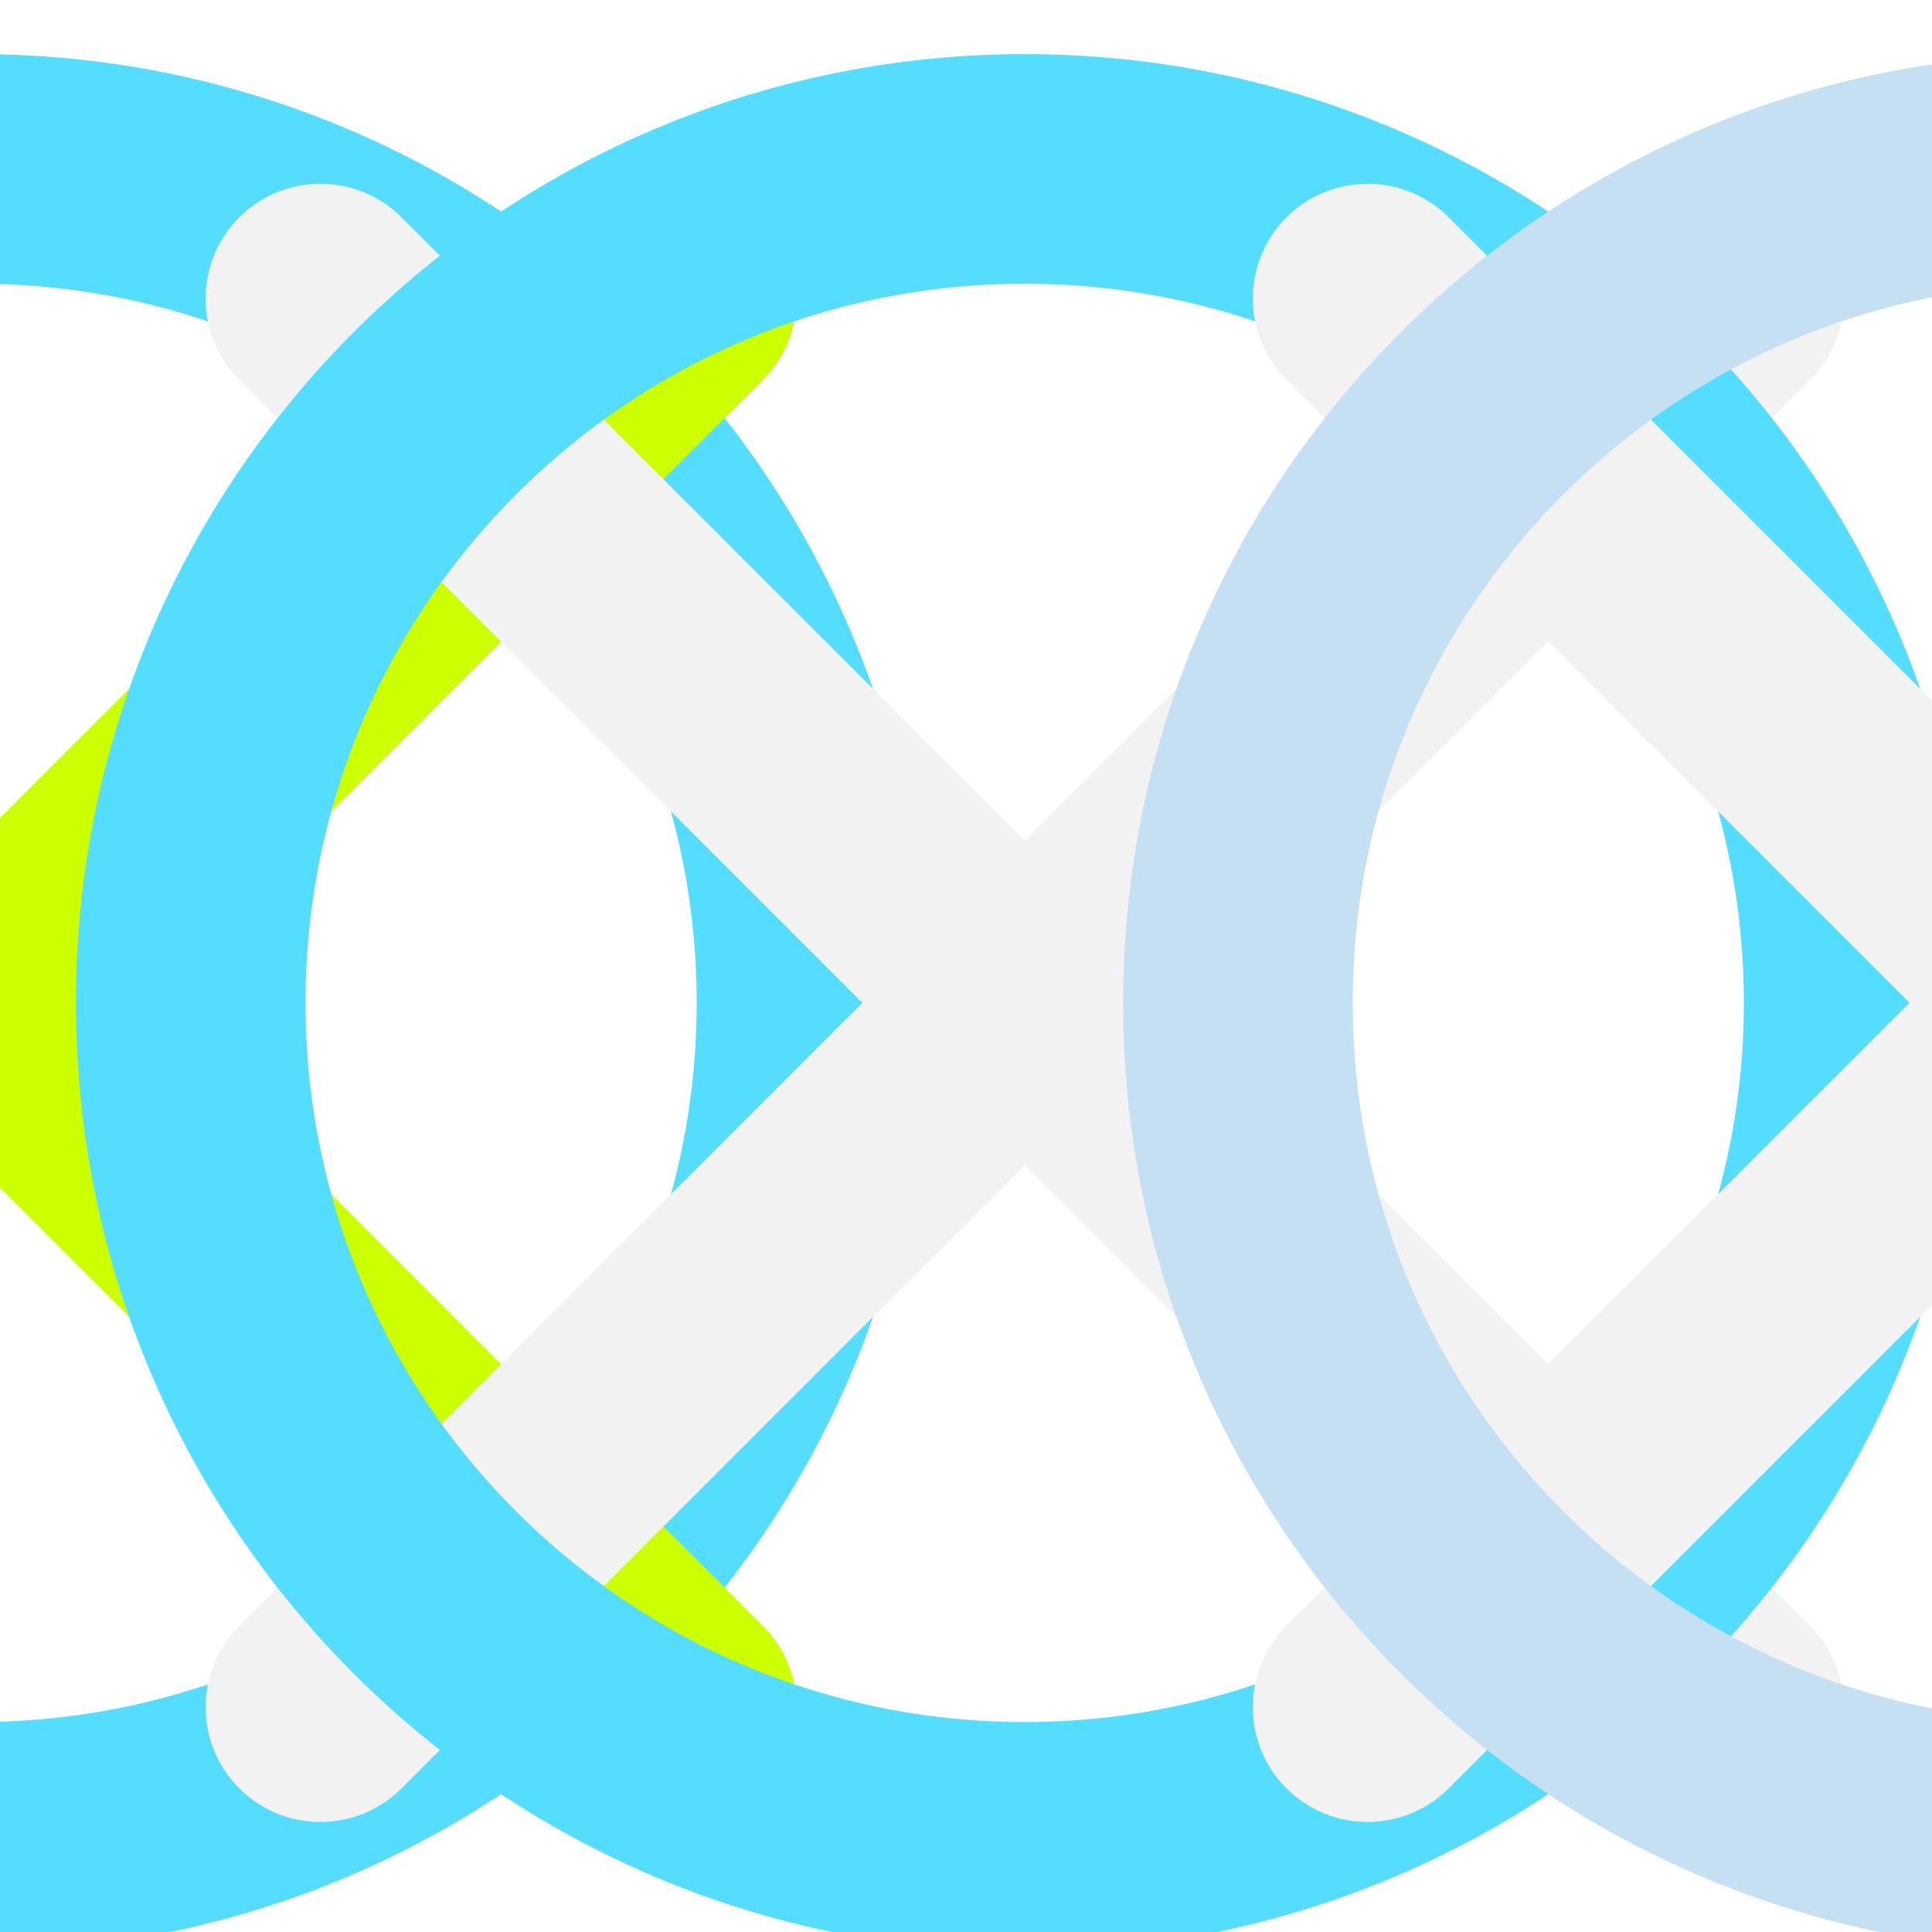
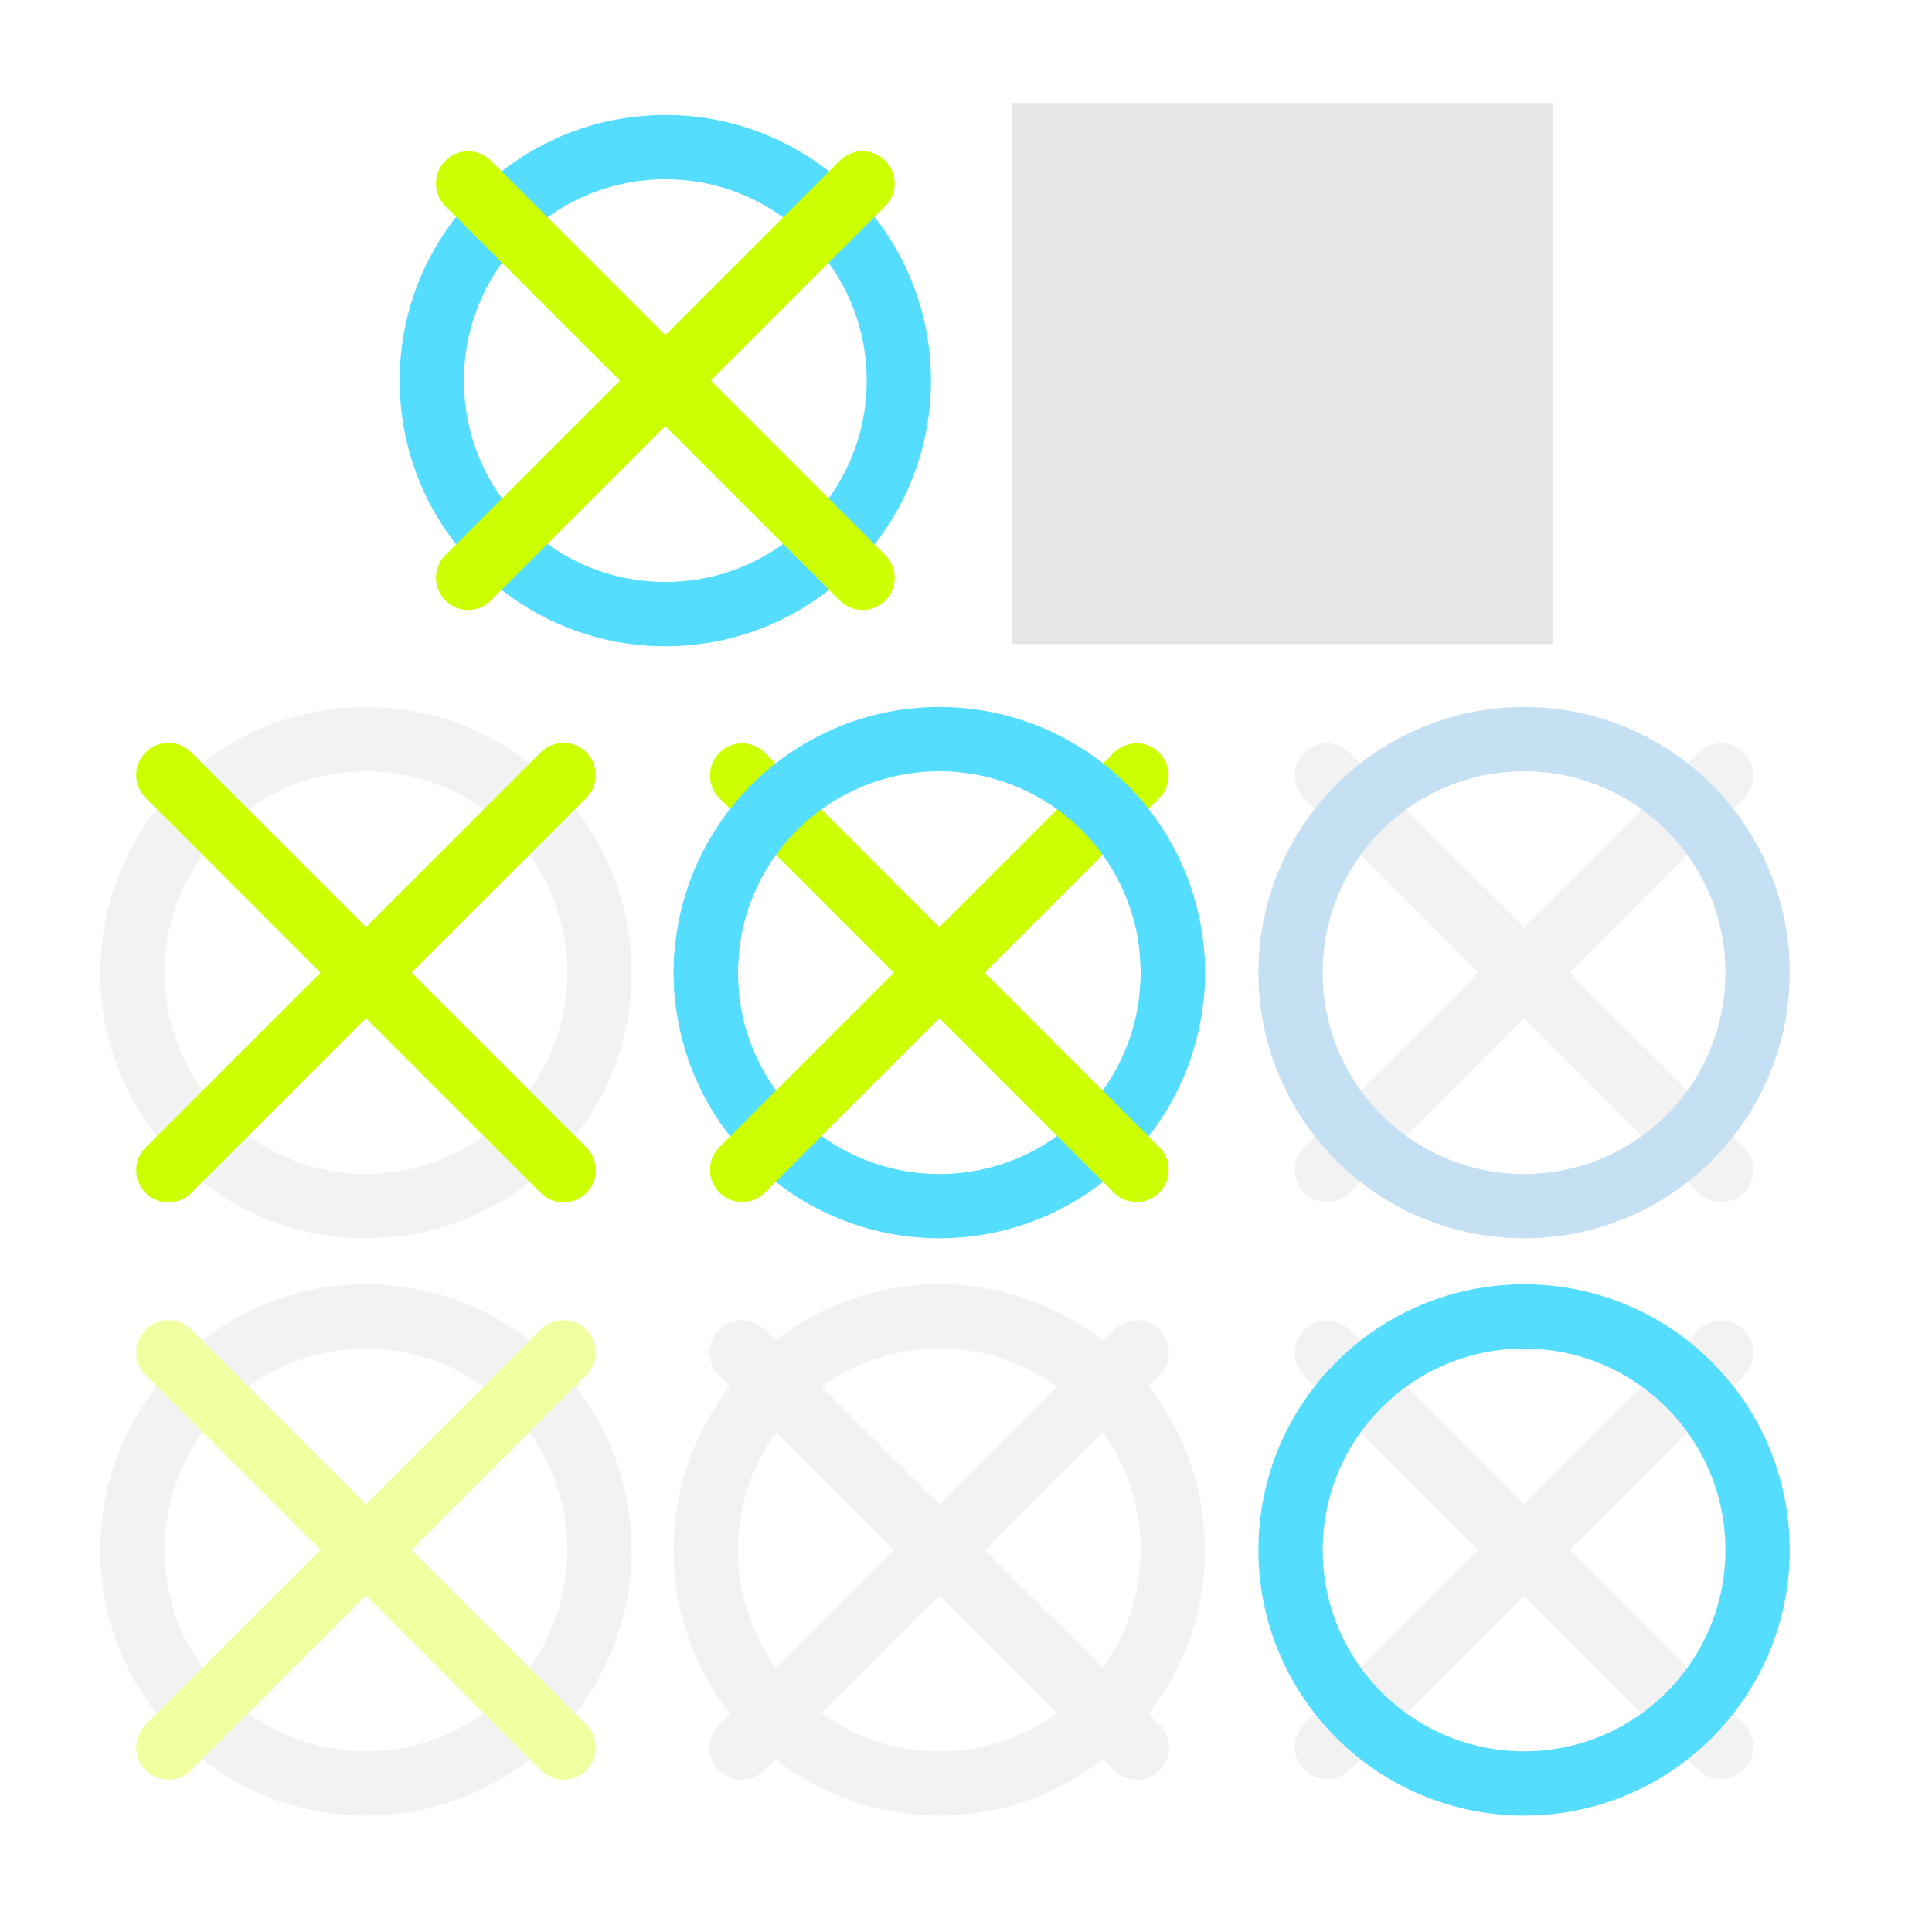
- <svg xmlns="http://www.w3.org/2000/svg" width="168" height="168" viewBox="0 0 44.45 44.45" version="1.1" id="svg8">
+ <svg xmlns="http://www.w3.org/2000/svg" width="600" height="600" viewBox="0 0 158.75 158.75" version="1.1" id="svg8">
  <defs id="defs2" />
-   <g id="layer1" transform="translate(0,-252.55)">
-     <g id="g999" transform="translate(-107.1576,1.875586)">
+   <g id="layer1" transform="translate(0,-138.25)">
+     <g id="g999" transform="translate(-51.97306,-104.2223)">
      <circle r="19.187" cy="273.748" cx="106.641" id="path12" style="opacity:1;fill:none;fill-opacity:1;fill-rule:nonzero;stroke:#55ddff;stroke-width:5.282;stroke-linecap:round;stroke-miterlimit:4;stroke-dasharray:none;stroke-dashoffset:0;stroke-opacity:1" />
      <g id="g965">
        <path style="fill:#008000;stroke:#ccff00;stroke-width:5.282;stroke-linecap:round;stroke-linejoin:miter;stroke-miterlimit:4;stroke-dasharray:none;stroke-opacity:1" d="M 90.436,257.543 122.845,289.952" id="path14" />
        <path id="path821" d="M 122.845,257.543 90.436,289.952" style="fill:#008000;stroke:#ccff00;stroke-width:5.282;stroke-linecap:round;stroke-linejoin:miter;stroke-miterlimit:4;stroke-dasharray:none;stroke-opacity:1" />
      </g>
    </g>
-     <g id="g981" transform="translate(31.43648,-9.116538)">
+     <g id="g981" transform="translate(-10.25429,-66.56892)">
      <circle style="opacity:1;fill:none;fill-opacity:1;fill-rule:nonzero;stroke:#f2f2f2;stroke-width:5.282;stroke-linecap:round;stroke-miterlimit:4;stroke-dasharray:none;stroke-dashoffset:0;stroke-opacity:1" id="circle825" cx="40.325" cy="284.74" r="19.187" />
      <g transform="translate(-8.662331,10.74119)" id="g954">
        <path id="path827" d="m 32.754,257.765 32.467,32.467" style="fill:#008000;stroke:#ccff00;stroke-width:5.292;stroke-linecap:round;stroke-linejoin:miter;stroke-miterlimit:4;stroke-dasharray:none;stroke-opacity:1" />
        <path style="fill:#008000;stroke:#ccff00;stroke-width:5.292;stroke-linecap:round;stroke-linejoin:miter;stroke-miterlimit:4;stroke-dasharray:none;stroke-opacity:1" d="m 65.221,257.765 -32.467,32.467" id="path829" />
      </g>
    </g>
-     <g id="g1177" transform="translate(1.20681,-60.26043)">
+     <g id="g1177" transform="translate(102.8604,-70.27679)">
      <rect style="fill:none;fill-rule:evenodd;stroke-width:0.268" id="rect881" width="43.656" height="43.656" x="0.541" y="314.055" />
      <path style="fill:#008000;stroke:#f2f2f2;stroke-width:5.282;stroke-linecap:round;stroke-linejoin:miter;stroke-miterlimit:4;stroke-dasharray:none;stroke-opacity:1" d="M 6.165,319.679 38.573,352.088" id="path833" />
      <path id="path835" d="M 38.573,319.679 6.165,352.088" style="fill:#008000;stroke:#f2f2f2;stroke-width:5.282;stroke-linecap:round;stroke-linejoin:miter;stroke-miterlimit:4;stroke-dasharray:none;stroke-opacity:1" />
      <circle style="opacity:1;fill:none;fill-opacity:1;fill-rule:nonzero;stroke:#55ddff;stroke-width:5.282;stroke-linecap:round;stroke-miterlimit:4;stroke-dasharray:none;stroke-dashoffset:0;stroke-opacity:1" id="circle831" cx="22.369" cy="335.884" r="19.187" />
    </g>
-     <g id="g1017" transform="translate(-167.7403,-50.92507)">
+     <g id="g1017" transform="translate(-65.94782,-60.94144)">
      <g transform="translate(-29.89124,-4.126628)" id="g1011">
        <path style="fill:#008000;stroke:#f2f2f2;stroke-width:5.292;stroke-linecap:round;stroke-linejoin:miter;stroke-miterlimit:4;stroke-dasharray:none;stroke-opacity:1" d="m 156.788,314.441 32.467,32.467" id="path837" />
        <path id="path839" d="m 189.255,314.441 -32.467,32.467" style="fill:#008000;stroke:#f2f2f2;stroke-width:5.292;stroke-linecap:round;stroke-linejoin:miter;stroke-miterlimit:4;stroke-dasharray:none;stroke-opacity:1" />
      </g>
      <circle r="19.187" cy="326.548" cx="143.13" id="circle841" style="opacity:1;fill:none;fill-opacity:1;fill-rule:nonzero;stroke:#f2f2f2;stroke-width:5.282;stroke-linecap:round;stroke-miterlimit:4;stroke-dasharray:none;stroke-dashoffset:0;stroke-opacity:1" />
    </g>
-     <g id="g1182" transform="translate(25.44367,0.8481506)">
+     <g id="g1182" transform="translate(103.0044,-56.60423)">
      <path id="path865" d="m 6.021,258.571 32.408,32.408" style="fill:#008000;stroke:#f2f2f2;stroke-width:5.282;stroke-linecap:round;stroke-linejoin:miter;stroke-miterlimit:4;stroke-dasharray:none;stroke-opacity:1" />
      <path style="fill:#008000;stroke:#f2f2f2;stroke-width:5.282;stroke-linecap:round;stroke-linejoin:miter;stroke-miterlimit:4;stroke-dasharray:none;stroke-opacity:1" d="M 38.429,258.571 6.021,290.979" id="path867" />
      <circle r="19.187" cy="274.775" cx="22.225" id="circle869" style="opacity:1;fill:none;fill-opacity:1;fill-rule:nonzero;stroke:#c6e0f3;stroke-width:5.282;stroke-linecap:round;stroke-miterlimit:4;stroke-dasharray:none;stroke-dashoffset:0;stroke-opacity:1" />
    </g>
-     <g id="g1207" transform="translate(73.62935,0.8481526)">
+     <g id="g1207" transform="translate(7.845738,-9.168213)">
      <circle r="19.187" cy="274.775" cx="22.225" id="circle1188" style="opacity:1;fill:none;fill-opacity:1;fill-rule:nonzero;stroke:#f2f2f2;stroke-width:5.282;stroke-linecap:round;stroke-miterlimit:4;stroke-dasharray:none;stroke-dashoffset:0;stroke-opacity:1" />
      <path id="path1190" d="m 5.992,258.542 32.467,32.467" style="fill:#008000;stroke:#f1ffa0;stroke-width:5.292;stroke-linecap:round;stroke-linejoin:miter;stroke-miterlimit:4;stroke-dasharray:none;stroke-opacity:1" />
      <path style="fill:#008000;stroke:#f1ffa0;stroke-width:5.292;stroke-linecap:round;stroke-linejoin:miter;stroke-miterlimit:4;stroke-dasharray:none;stroke-opacity:1" d="M 38.458,258.542 5.992,291.008" id="path1192" />
    </g>
+     <g transform="translate(54.95774,-56.60196)" id="g844">
+       <path d="m 41.337,273.076 a 19.187,19.187 0 0 1 -9.022,18.019 19.187,19.187 0 0 1 -20.152,0.017 19.187,19.187 0 0 1 -9.053,-18.004" id="path12-3" style="opacity:1;fill:none;fill-opacity:1;fill-rule:nonzero;stroke:#55ddff;stroke-width:5.282;stroke-linecap:round;stroke-miterlimit:4;stroke-dasharray:none;stroke-dashoffset:0;stroke-opacity:1" />
+       <g transform="translate(-84.41554,1.027431)" id="g965-6">
+         <path style="fill:#008000;stroke:#ccff00;stroke-width:5.282;stroke-linecap:round;stroke-linejoin:miter;stroke-miterlimit:4;stroke-dasharray:none;stroke-opacity:1" d="M 90.436,257.543 122.845,289.952" id="path14-7" />
+         <path id="path821-5" d="M 122.845,257.543 90.436,289.952" style="fill:#008000;stroke:#ccff00;stroke-width:5.282;stroke-linecap:round;stroke-linejoin:miter;stroke-miterlimit:4;stroke-dasharray:none;stroke-opacity:1" />
+       </g>
+       <path transform="scale(1,-1)" style="opacity:1;fill:none;fill-opacity:1;fill-rule:nonzero;stroke:#55ddff;stroke-width:5.282;stroke-linecap:round;stroke-miterlimit:4;stroke-dasharray:none;stroke-dashoffset:0;stroke-opacity:1" id="path837-3" d="m 41.337,-276.47 a 19.187,19.187 0 0 1 -9.022,18.019 19.187,19.187 0 0 1 -20.152,0.017 19.187,19.187 0 0 1 -9.053,-18.004" />
+     </g>
+     <rect style="fill:#e6e6e6;fill-rule:evenodd;stroke-width:0.319" id="rect859" width="44.45" height="44.45" x="83.117" y="146.717" />
  </g>
</svg>
